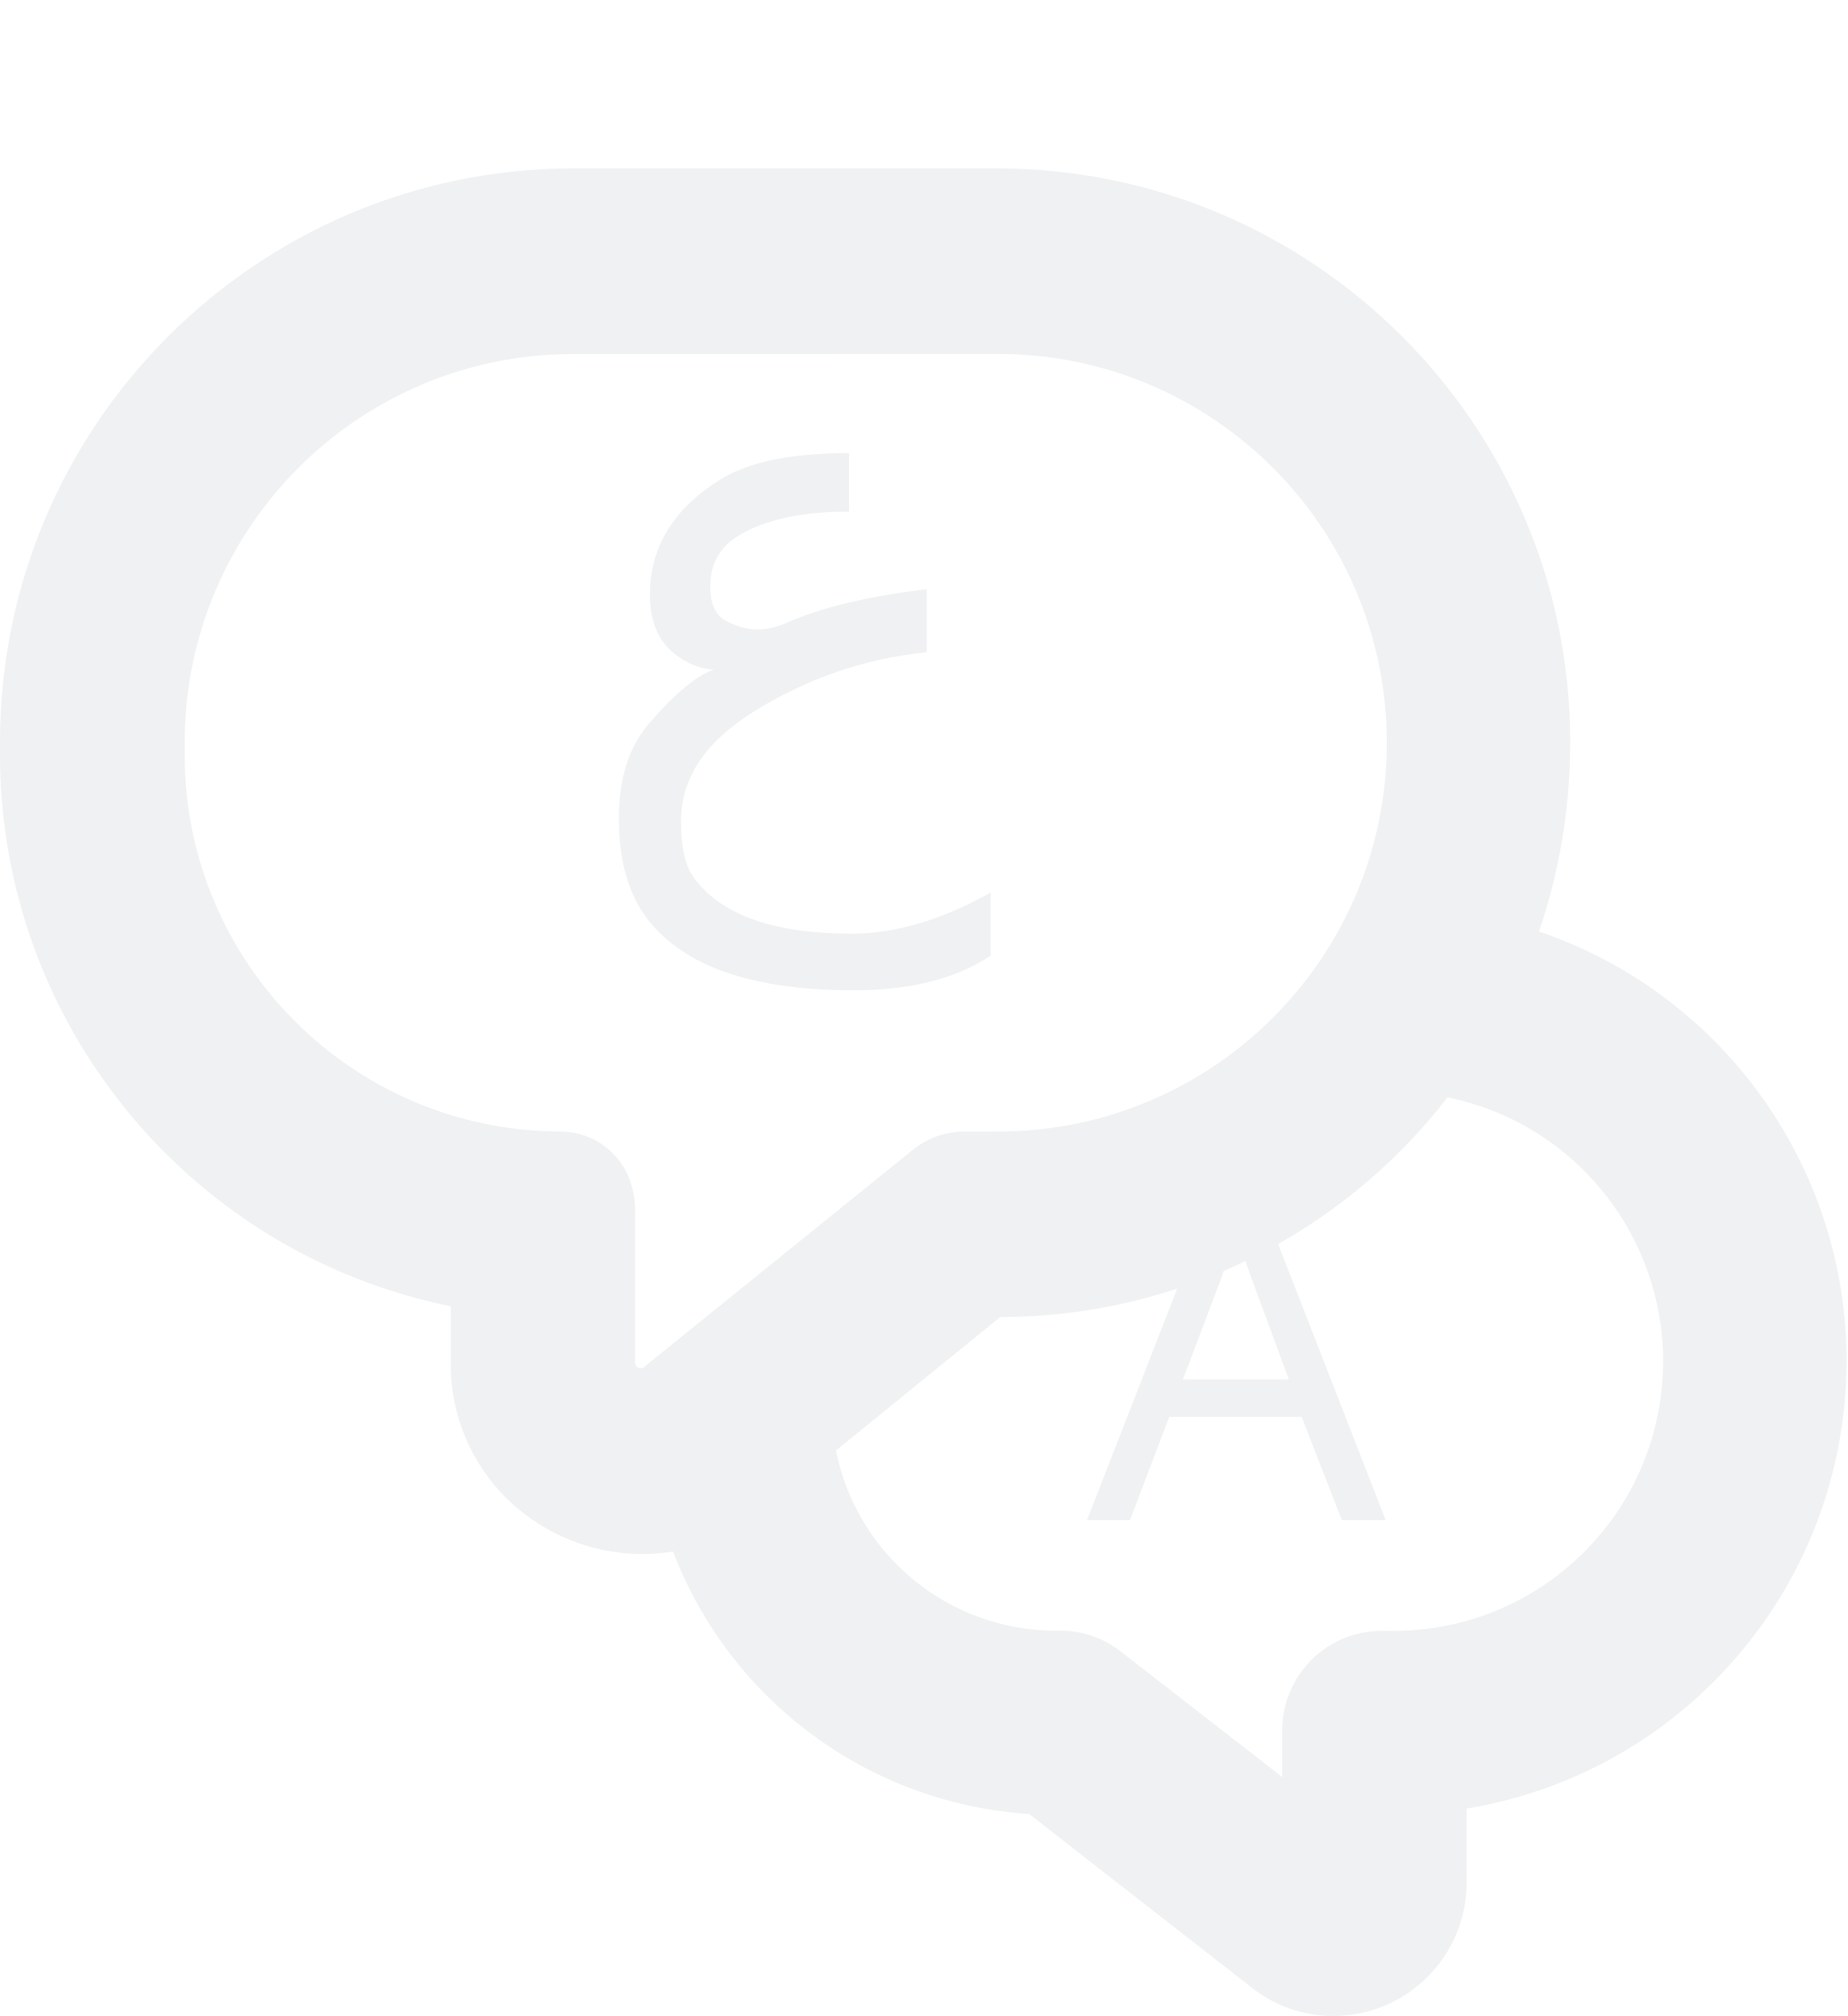
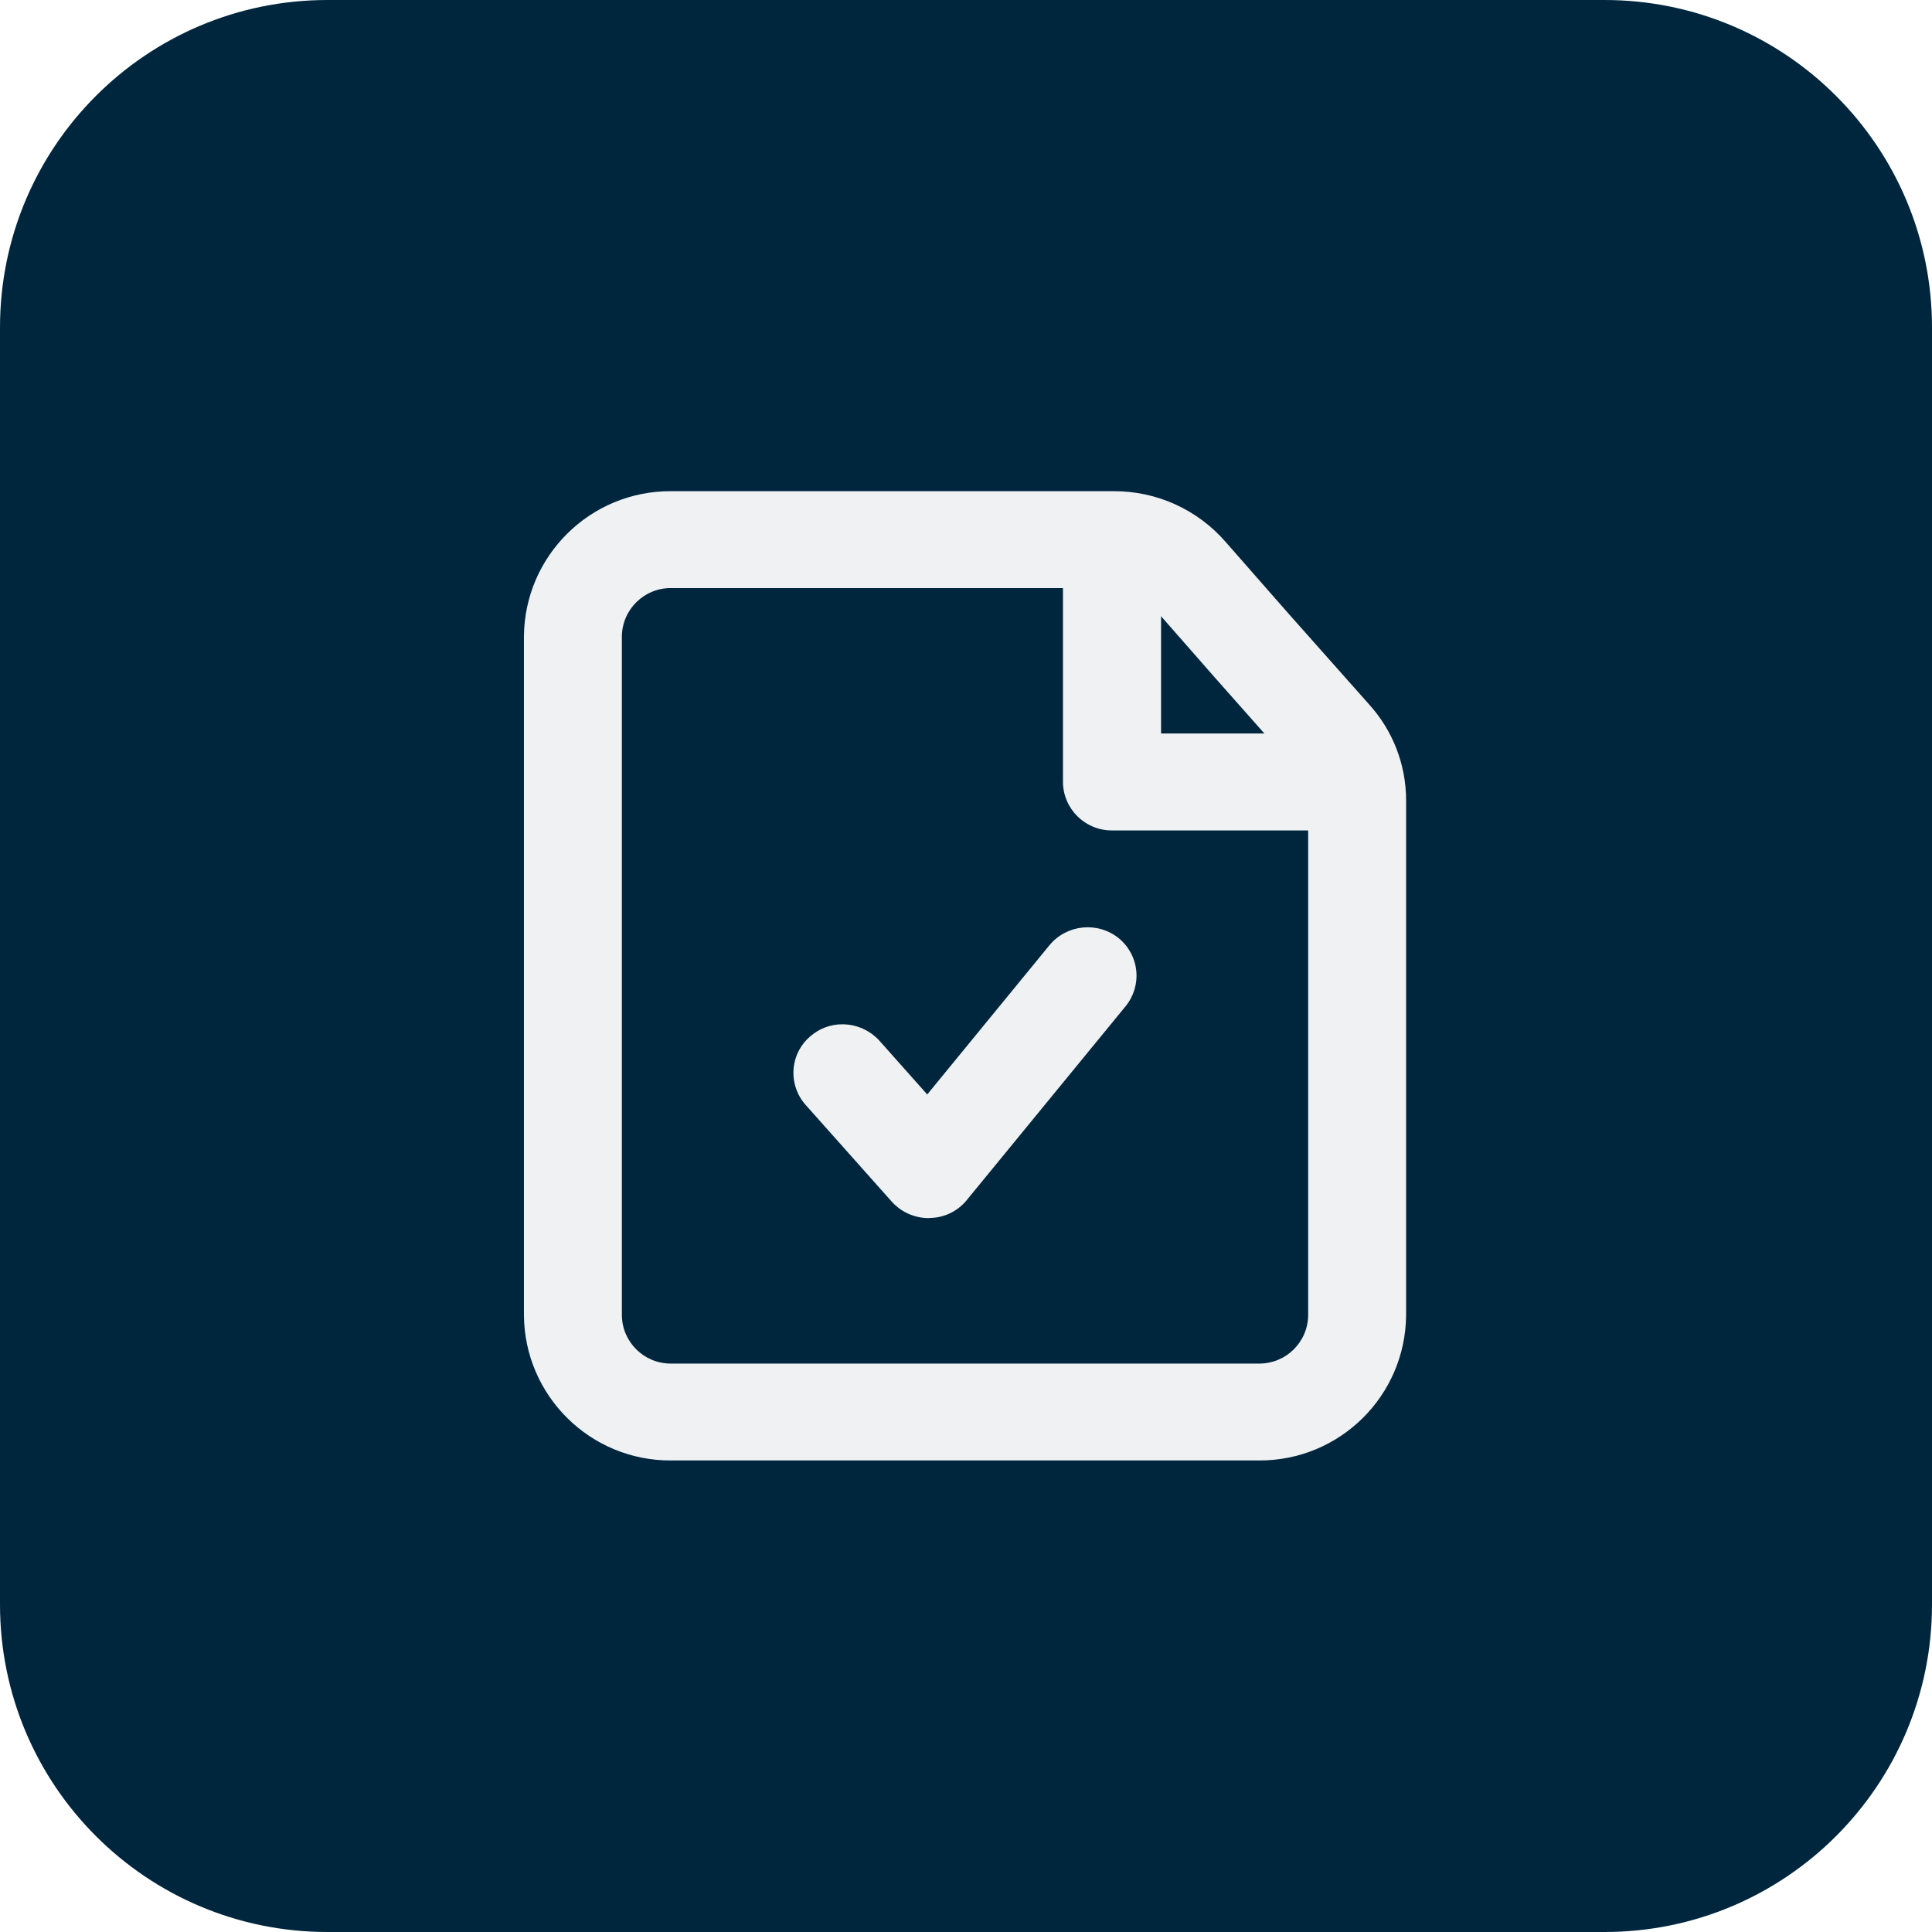
- <svg xmlns="http://www.w3.org/2000/svg" width="31.6" height="34.481" viewBox="0 0 31.6 34.481">
-   <g id="Group_818" data-name="Group 818" transform="translate(-1186.55 -430)">
-     <path id="Shape" d="M22.8,31.6a2.234,2.234,0,0,1-1.388-.485l-3.807-2.969a7.008,7.008,0,0,1-6.092-4.49,3.188,3.188,0,0,1-.534.045,3.331,3.331,0,0,1-2.268-.909,3.228,3.228,0,0,1-1-2.369v-.961A9.63,9.63,0,0,1,0,10.026v-.2A9.815,9.815,0,0,1,9.784,0h7.292a9.815,9.815,0,0,1,9.784,9.824,10.054,10.054,0,0,1-.533,3.229,7.758,7.758,0,0,1-1.239,15v1.278A2.281,2.281,0,0,1,22.8,31.6Zm1.963-15.713a9.667,9.667,0,0,1-7.653,3.759L14.3,21.929a3.836,3.836,0,0,0,3.769,3.082h.077a1.652,1.652,0,0,1,1.028.358l2.76,2.145v-.8a1.7,1.7,0,0,1,1.694-1.7h.19a4.609,4.609,0,0,0,.953-9.123ZM9.784,3.175A6.645,6.645,0,0,0,3.159,9.824v.2a6.44,6.44,0,0,0,6.416,6.449,1.26,1.26,0,0,1,.913.38,1.237,1.237,0,0,1,.3.49,1.522,1.522,0,0,1,.075.418v2.661a.1.1,0,0,0,.1.1.082.082,0,0,0,.056-.022l4.588-3.707a1.4,1.4,0,0,1,.894-.319h.572a6.65,6.65,0,0,0,0-13.3Z" transform="translate(1186.55 432.88)" fill="#eff1f2" />
-     <text id="ع" transform="translate(1203 444)" fill="#eff1f2" font-size="12" font-family="DINNextLTArabic-Regular, DIN Next LT Arabic">
-       <tspan x="-6.552" y="0">ع</tspan>
-     </text>
-     <text id="A" transform="translate(1210 456)" fill="#eff1f2" font-size="8" font-family="DINNextLTArabic-Regular, DIN Next LT Arabic">
-       <tspan x="-4.856" y="0">A</tspan>
-     </text>
+ <svg xmlns="http://www.w3.org/2000/svg" width="59" height="59" viewBox="0 0 59 59">
+   <g id="Group_829" data-name="Group 829" transform="translate(-942 -480)">
+     <rect id="Rectangle_1620" data-name="Rectangle 1620" width="59" height="59" rx="10" transform="translate(942 480)" fill="#00263e" />
+     <path id="Shape" d="M22.449,29.6H4.491A4.471,4.471,0,0,1,0,25.161V4.44A4.471,4.471,0,0,1,4.491,0H18.014a4.5,4.5,0,0,1,3.408,1.542l1.93,2.2L25.8,6.5A4.36,4.36,0,0,1,26.94,9.441v15.72A4.471,4.471,0,0,1,22.449,29.6ZM4.491,2.959a1.491,1.491,0,0,0-1.5,1.481V25.161a1.491,1.491,0,0,0,1.5,1.48H22.449a1.491,1.491,0,0,0,1.5-1.48V10.36H17.961a1.491,1.491,0,0,1-1.5-1.481V2.959H4.491Zm14.966.86V7.4h3.155L21.1,5.692Zm-7.1,18.38h0a1.519,1.519,0,0,1-1.122-.5L8.6,18.739a1.473,1.473,0,0,1-.367-1.074,1.456,1.456,0,0,1,.512-1.017,1.48,1.48,0,0,1,.978-.368,1.538,1.538,0,0,1,1.132.5l1.461,1.643,3.733-4.558a1.516,1.516,0,0,1,2.11-.218,1.476,1.476,0,0,1,.216,2.081l-4.851,5.92a1.475,1.475,0,0,1-1.136.547Z" transform="translate(958 495)" fill="#eff1f2" />
  </g>
</svg>
